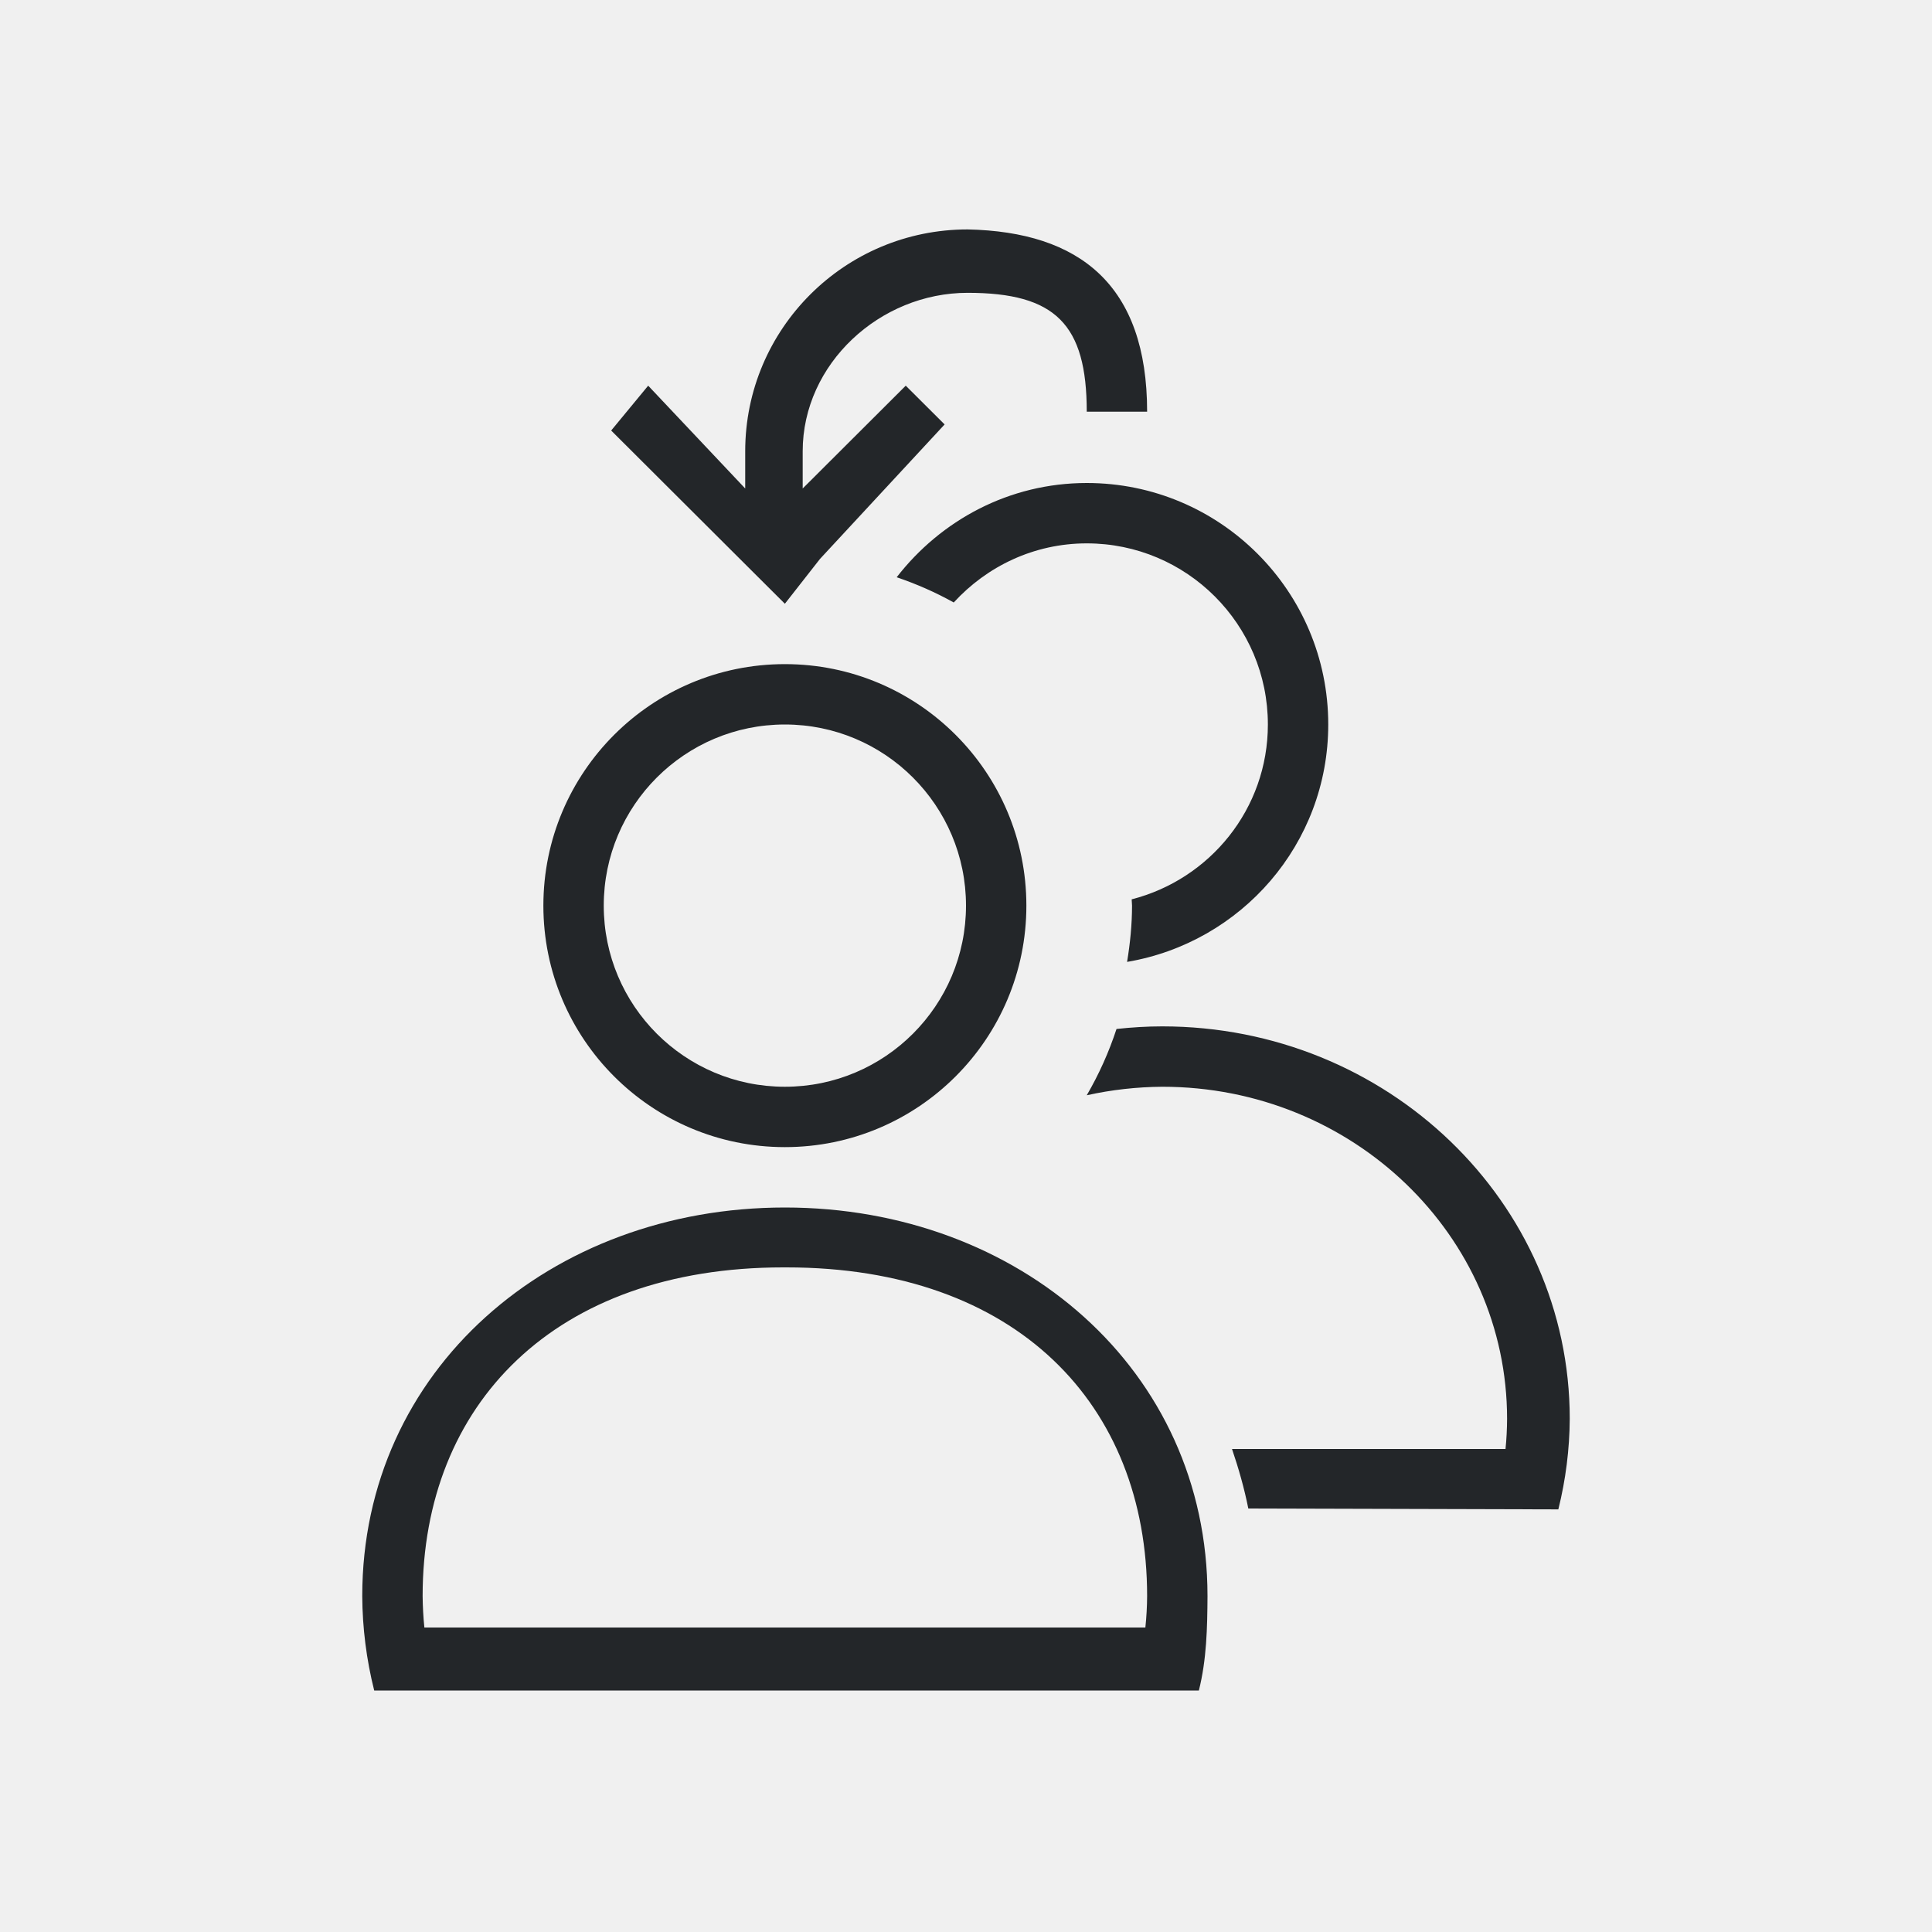
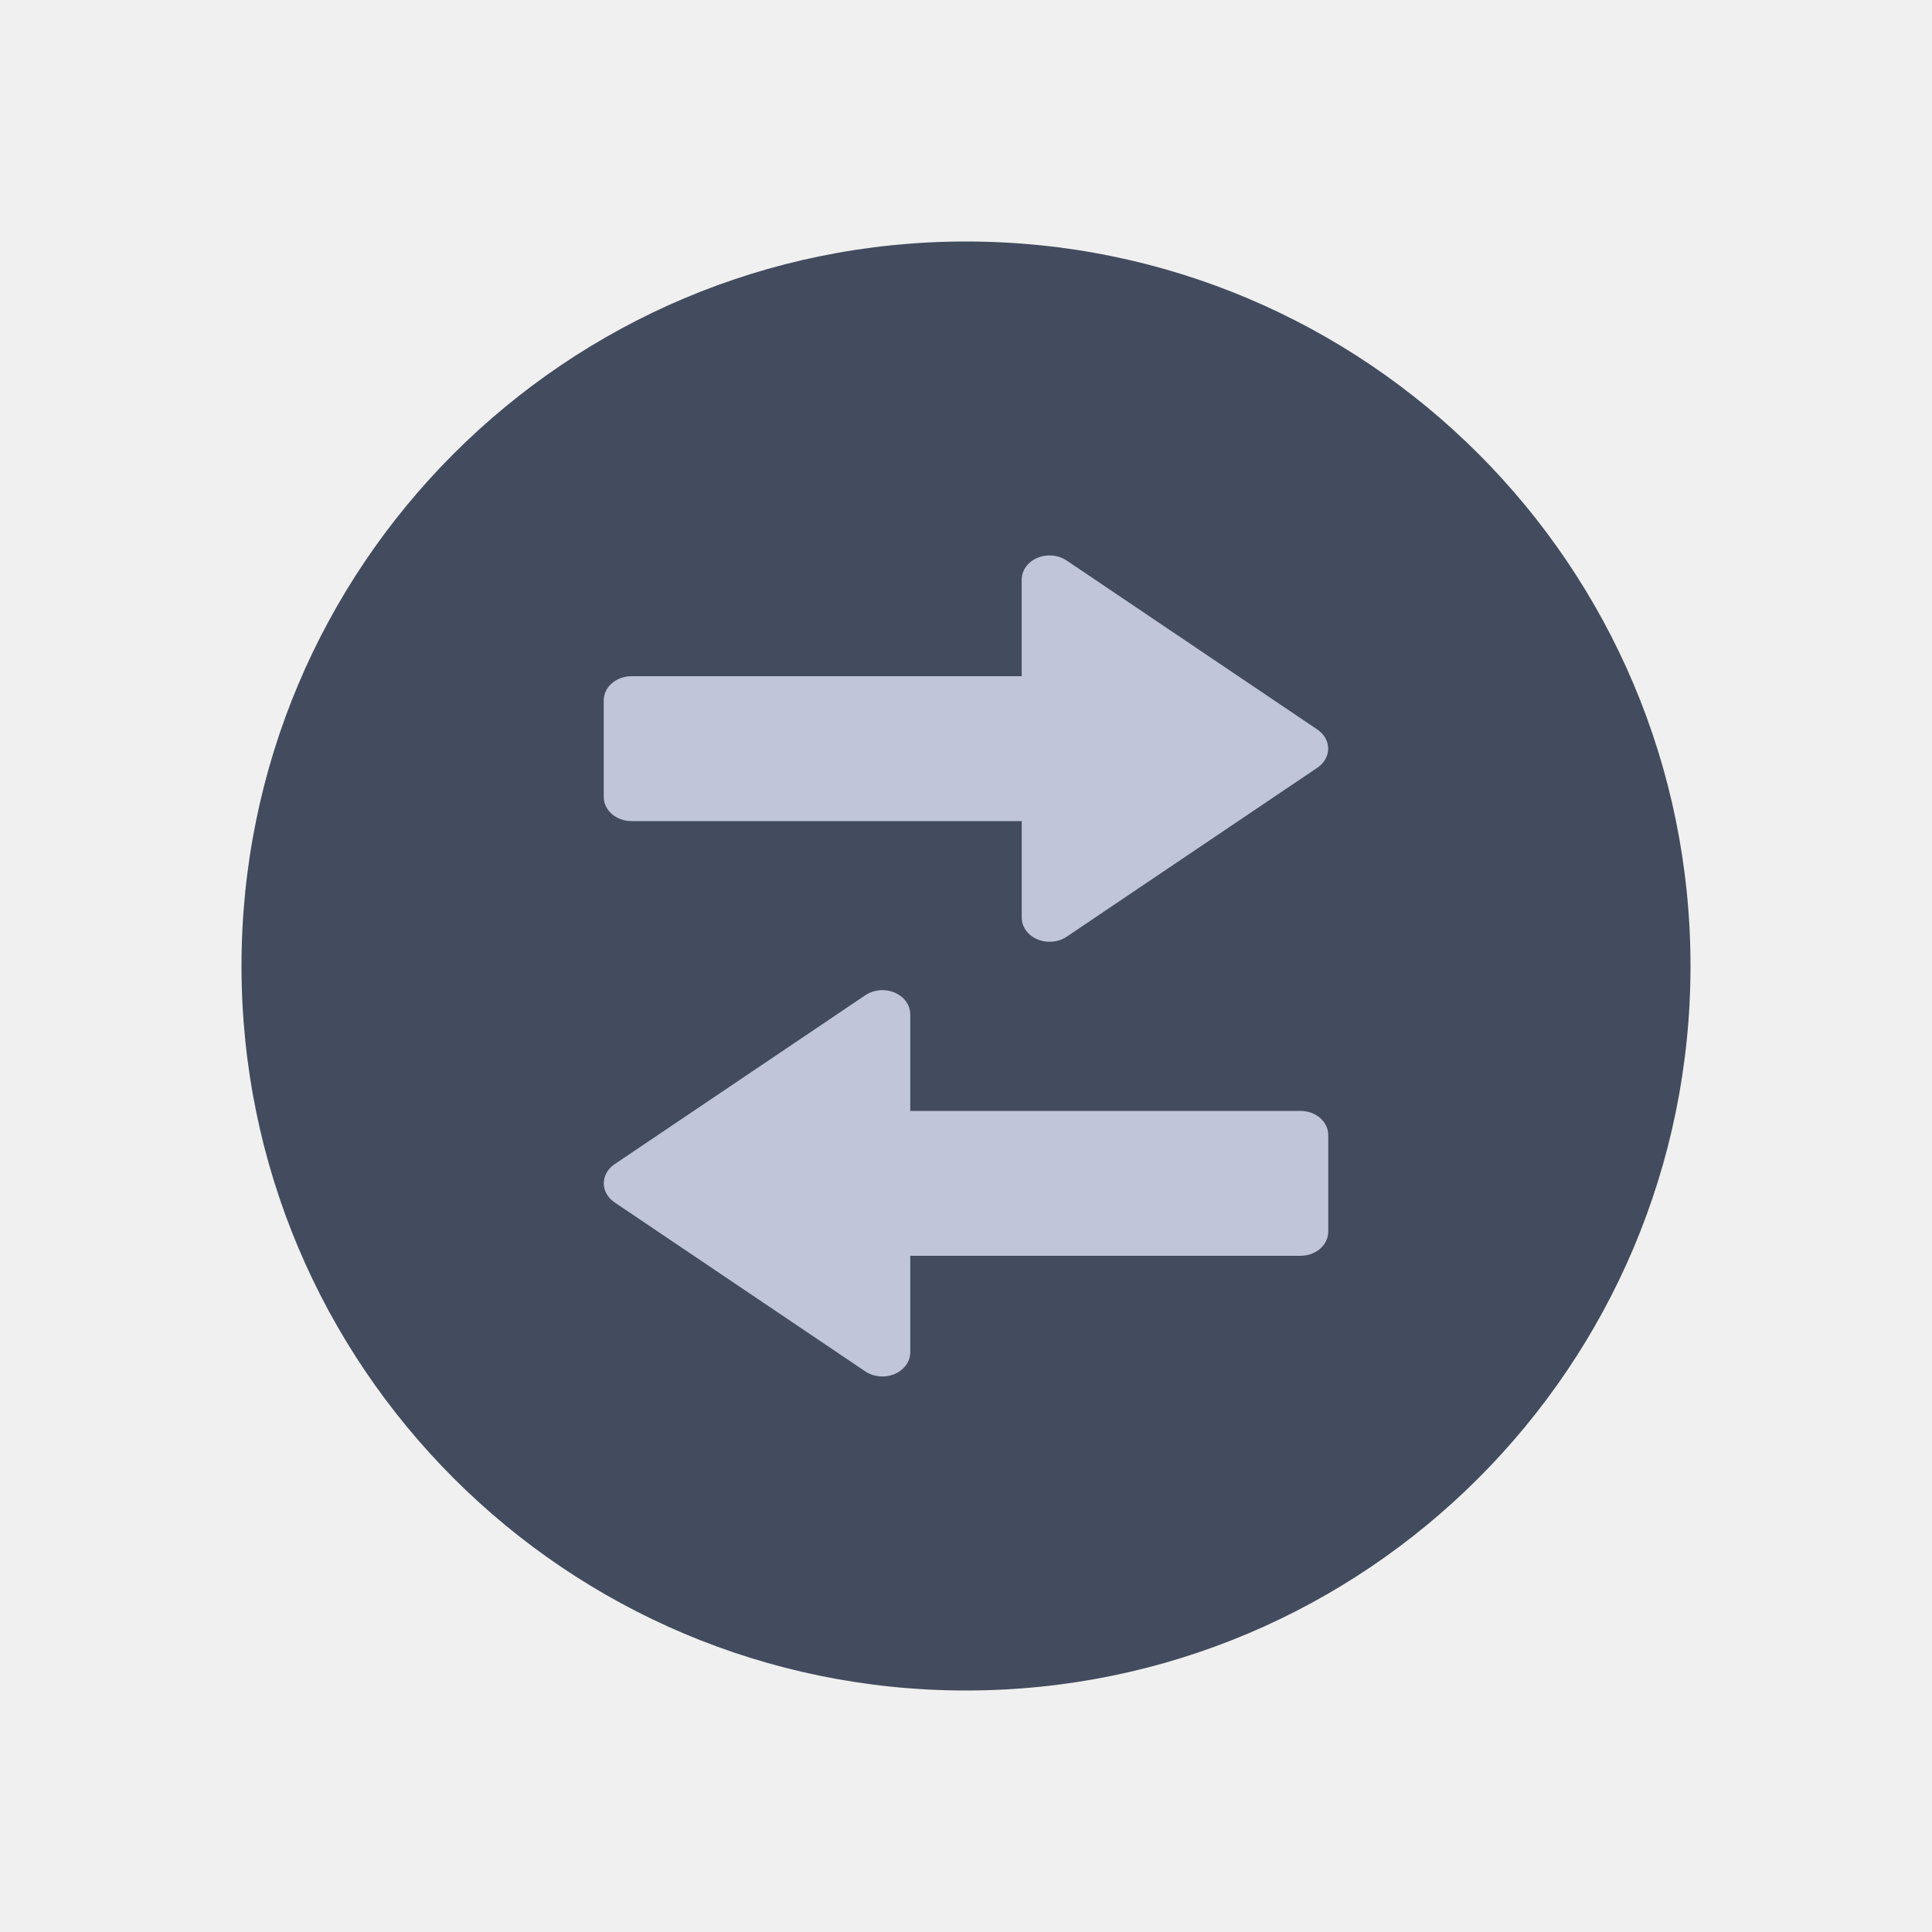
- <svg xmlns="http://www.w3.org/2000/svg" viewBox="0 0 32 32">
+ <svg xmlns="http://www.w3.org/2000/svg" viewBox="0 0 32 32" version="1.1" id="svg5">
  <defs id="defs3051">
    <style type="text/css" id="current-color-scheme">
      .ColorScheme-Text {
-         color:#232629;
+         color:#eff0f1;
      }
      </style>
  </defs>
-   <path style="fill:currentColor;fill-opacity:1;stroke:none" id="path1011" d="m 18,8 c -1.286,0 -2.417,0.618 -3.148,1.561 0.329,0.112 0.646,0.251 0.945,0.418 C 16.345,9.381 17.125,9 18,9 c 1.657,0 3,1.343 3,3 0,1.399 -0.961,2.564 -2.256,2.896 6.21e-4,0.035 0.006,0.069 0.006,0.104 0,0.318 -0.032,0.628 -0.082,0.932 C 20.558,15.612 22,13.98 22,12 22,9.791 20.209,8 18,8 Z M 13,20 C 9.119,20 6,22.69 6,26.436 6.003,26.963 6.069,27.487 6.198,28 H 7.31 18.972 19.857 C 19.986,27.487 19.997,26.963 20,26.436 20,22.69 16.881,20 13,20 Z m 0.027,0.992 c 3.814,0 5.973,2.274 5.973,5.444 -0.001,0.174 -0.011,0.348 -0.029,0.521 H 7.029 c -0.018,-0.173 -0.027,-0.347 -0.029,-0.521 0,-3.17 2.18,-5.444 5.973,-5.444 z m 6.224,-3.992 c -0.257,0 -0.509,0.016 -0.758,0.043 -0.126,0.384 -0.291,0.751 -0.493,1.098 0.41,-0.091 0.83,-0.138 1.251,-0.141 3.154,1e-6 5.711,2.462 5.711,5.5 -9e-4,0.167 -0.009,0.334 -0.026,0.5 h -4.53 c 0.109,0.321 0.203,0.649 0.27,0.986 l 5.135,0.014 C 25.933,24.509 25.997,24.005 26,23.5 26,19.91 22.978,17 19.251,17 Z M 13,11 c -2.209,0 -4,1.791 -4,4 0,2.209 1.791,4 4,4 2.209,1e-6 4,-1.791 4,-4 0,-2.209 -1.791,-4 -4,-4 z m 0,1 c 1.657,0 3,1.343 3,3 0,1.657 -1.343,3 -3,3 -1.657,1e-6 -3,-1.343 -3,-3 0,-1.657 1.343,-3 3,-3 z m 3.027,-8.2 c -2.035,0 -3.684,1.645 -3.684,3.675 V 8.091 L 10.736,6.388 10.123,7.131 12.356,9.358 13,10 13.582,9.257 15.646,7.03 15.002,6.388 13.295,8.091 V 7.475 c 0,-1.45 1.279,-2.625 2.732,-2.625 1.453,0 1.973,0.519 1.973,1.969 h 1 C 19,4.719 17.883,3.839 16.027,3.8 Z" class="ColorScheme-Text" />
+   <circle style="opacity:1;fill:#434c5e;fill-opacity:1;stroke-width:0.8" id="circle1188" r="12" cy="-16" cx="16" transform="scale(1,-1)" />
+   <g id="g1194" style="fill:#ffffff;stroke-width:2;stroke-linecap:round;stroke-linejoin:round" transform="matrix(0.8,0,0,0.8,3.199999,-869.2)">
+     <path id="path1192" d="m 14.292,1107 a 0.577,0.5 0 0 1 0.554,0.5 v 2 h 8.077 c 0.32,0 0.577,0.223 0.577,0.5 v 2 c 0,0.276 -0.257,0.5 -0.577,0.5 h -8.077 v 2 a 0.577,0.5 0 0 1 -0.93,0.394 l -5.192,-3.5 a 0.577,0.5 0 0 1 0,-0.79 l 5.192,-3.499 a 0.58,0.503 0 0 1 0.376,-0.105 z m 3.415,-9 a 0.577,0.5 0 0 0 -0.554,0.5 v 2 H 9.077 c -0.32,0 -0.577,0.223 -0.577,0.5 v 2 c 0,0.277 0.257,0.5 0.577,0.5 h 8.077 v 2 a 0.577,0.5 0 0 0 0.93,0.394 l 5.192,-3.5 a 0.577,0.5 0 0 0 0,-0.789 l -5.192,-3.5 a 0.58,0.503 0 0 0 -0.376,-0.105 z" style="fill:#c0c5d9;fill-opacity:1;stroke-width:2.148" />
+   </g>
</svg>
